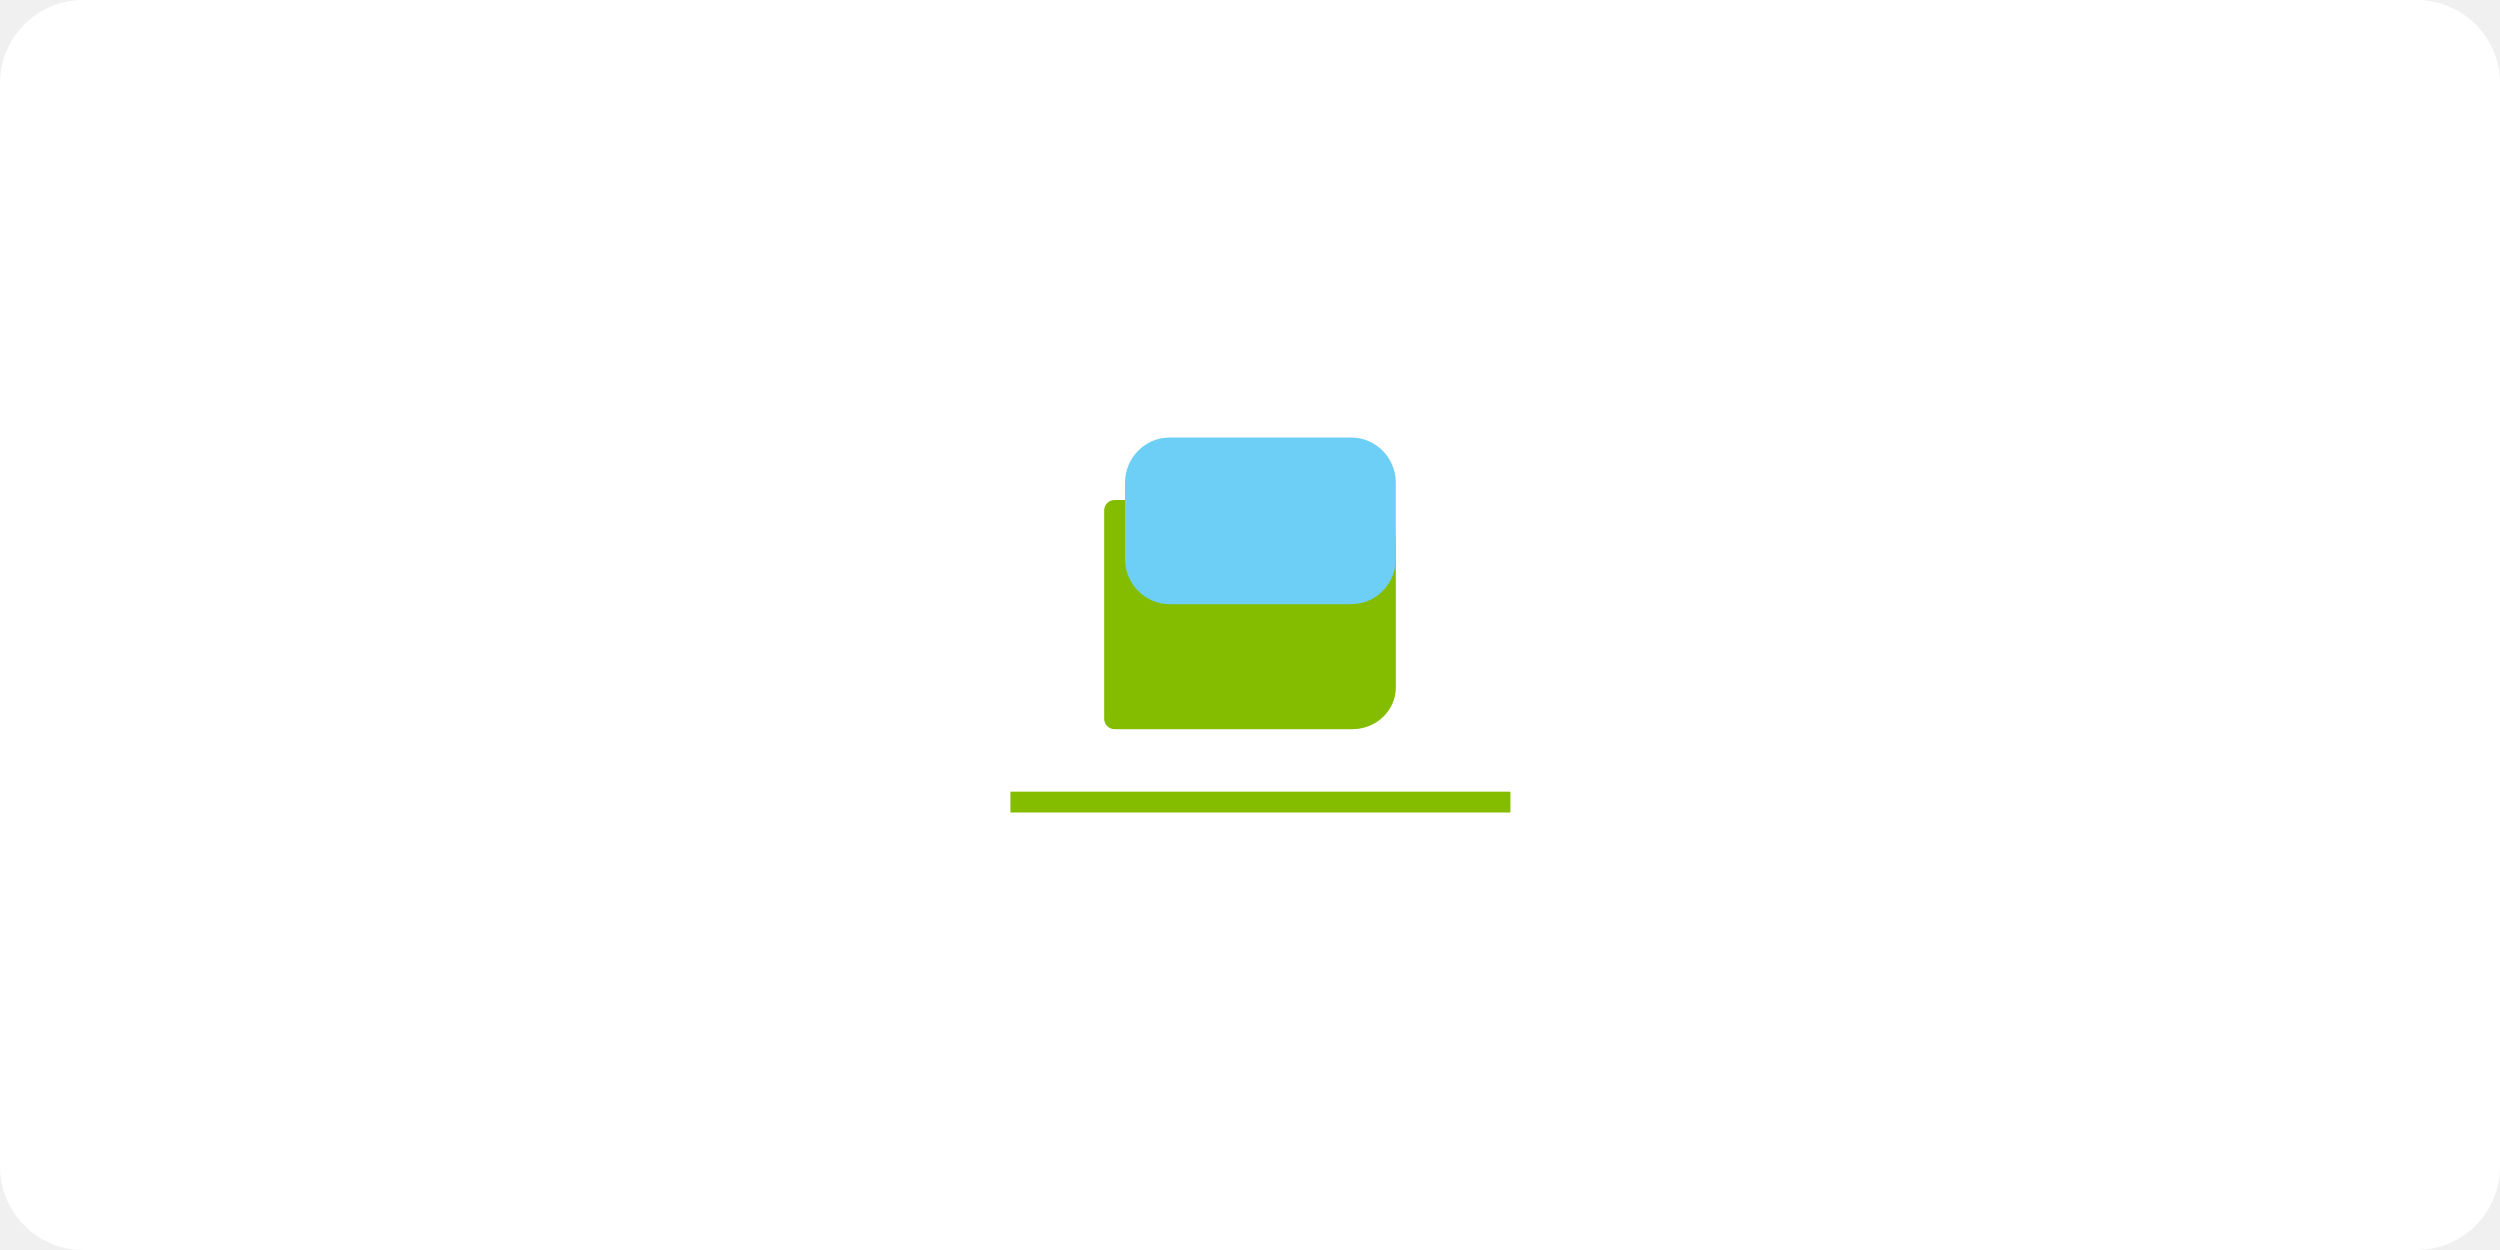
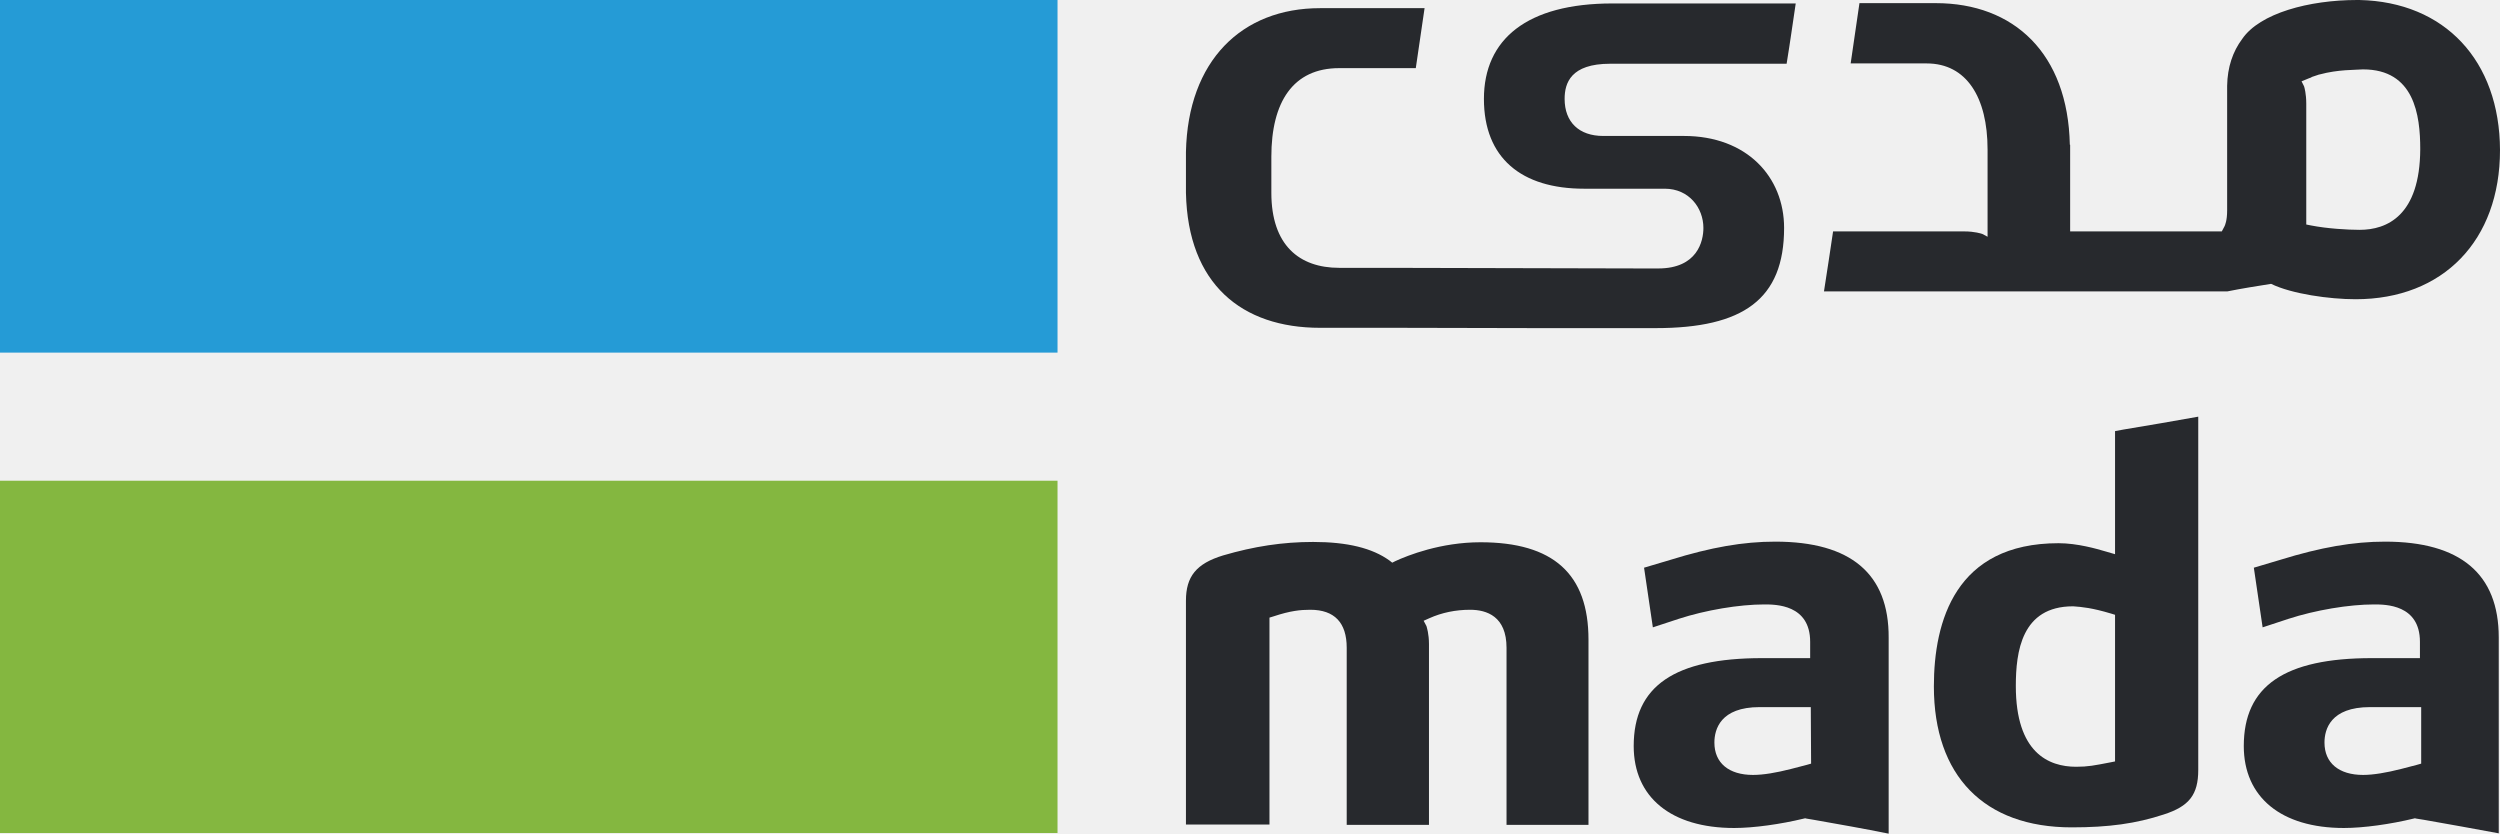
- <svg xmlns="http://www.w3.org/2000/svg" width="120" height="60" viewBox="0 0 120 60" fill="none">
-   <rect width="120" height="60" rx="4" fill="white" />
-   <path d="M72.5 38H48.5V39H72.5V38Z" fill="#84BD00" />
-   <path d="M64.916 35H53.5C53.224 35 53 34.776 53 34.5V24.5C53 24.224 53.224 24 53.5 24H64.916C66.066 24 67 24.897 67 26.001V32.999C67 34.103 66.066 35 64.916 35Z" fill="#84BD00" />
-   <path d="M64.857 21H56.143C54.958 21 54 21.976 54 23.182V26.818C54 28.024 54.958 29 56.143 29H64.857C66.042 29 67 28.024 67 26.818V23.182C67 21.976 66.042 21 64.857 21Z" fill="#6DCFF6" />
+ <svg xmlns="http://www.w3.org/2000/svg" version="1.1" id="Layer_1" x="0px" y="0px" width="796.2px" height="265.5px" viewBox="0 0 796.2 265.5" style="enable-background:new 0 0 796.2 265.5;" xml:space="preserve">
+   <style type="text/css">
+ 	.st0{fill:#84B740;}
+ 	.st1{fill:#259BD6;}
+ 	.st2{fill:#27292D;}
+ </style>
+   <g>
+     <rect y="153.1" class="st0" width="336.8" height="112.2" />
+     <rect class="st1" width="336.8" height="112.3" />
+     <path class="st2" d="M673.6,242.5l-1.5,0.3c-5.2,1-7.1,1.4-10.9,1.4c-8.8,0-19.2-4.5-19.2-25.7c0-10.9,1.8-25.4,18.2-25.4h0.1   c2.8,0.2,6,0.5,12,2.3l1.3,0.4L673.6,242.5L673.6,242.5z M676.3,136.8l-2.7,0.5v39.2l-2.4-0.7l-0.7-0.2c-2.7-0.8-8.9-2.6-14.9-2.6   c-32.8,0-39.7,24.8-39.7,45.6c0,28.5,16,44.9,43.9,44.9c11.8,0,20.5-1.2,29.3-4.1c8.1-2.6,11-6.3,11-14.2V132.7   C692.3,134.1,684.2,135.5,676.3,136.8" />
+     <path class="st2" d="M771.1,243.2l-1.4,0.4l-5,1.3c-4.7,1.2-8.9,1.9-12.1,1.9c-7.7,0-12.3-3.8-12.3-10.3c0-4.2,1.9-11.3,14.5-11.3   h16.3V243.2z M759.6,172.5c-10.1,0-20.5,1.8-33.4,5.8l-8.4,2.5l2.8,19l8.2-2.7c8.6-2.8,19.3-4.6,27.3-4.6c3.6,0,14.6,0,14.6,11.9   v5.2h-15.3c-27.9,0-40.8,8.9-40.8,28c0,16.3,11.9,26.1,31.9,26.1c6.2,0,14.8-1.2,22.2-3l0.4-0.1l0.4,0.1l2.5,0.4   c7.8,1.4,15.9,2.8,23.8,4.3V203C795.8,182.8,783.6,172.5,759.6,172.5" />
+     <path class="st2" d="M576.8,243.2l-1.4,0.4l-5,1.3c-4.7,1.2-8.8,1.9-12.1,1.9c-7.7,0-12.3-3.8-12.3-10.3c0-4.2,1.9-11.3,14.4-11.3   h16.3L576.8,243.2L576.8,243.2z M565.4,172.5c-10.2,0-20.5,1.8-33.4,5.8l-8.4,2.5l2.8,19l8.2-2.7c8.6-2.8,19.3-4.6,27.3-4.6   c3.6,0,14.6,0,14.6,11.9v5.2h-15.3c-27.9,0-40.9,8.9-40.9,28c0,16.3,11.9,26.1,32,26.1c6.2,0,14.8-1.2,22.2-3l0.4-0.1l0.4,0.1   l2.4,0.4c7.9,1.4,15.9,2.8,23.8,4.4v-62.4C601.6,182.7,589.4,172.5,565.4,172.5" />
+     <path class="st2" d="M471.5,172.7c-12.7,0-23.2,4.2-27.1,6l-1,0.5l-0.9-0.7c-5.4-3.9-13.3-5.9-24.3-5.9c-9.7,0-18.8,1.4-28.7,4.3   c-8.5,2.6-11.8,6.7-11.8,14.4v71.3h26.6v-65.9l1.3-0.4c5.4-1.8,8.6-2.1,11.7-2.1c7.7,0,11.6,4.1,11.6,12.1v56.4h26.2v-57.5   c0-3.4-0.7-5.4-0.8-5.8l-0.9-1.7l1.8-0.8c4-1.8,8.4-2.7,13-2.7c5.3,0,11.6,2.1,11.6,12.1v56.4h26.1v-59   C505.9,182.8,494.7,172.7,471.5,172.7" />
+     <path class="st2" d="M751.5,73.2c-3.9,0-10.4-0.4-15.5-1.4l-1.5-0.3V33c0-3.2-0.6-5.2-0.7-5.5l-0.8-1.6l1.7-0.7   c0.4-0.2,0.8-0.3,1.3-0.5l0.3-0.2c0.6-0.2,1.2-0.4,1.8-0.6c0.3-0.1,0.5-0.2,0.7-0.2c5.9-1.6,11.3-1.4,13.7-1.6h0.1   c16.3,0,18.2,14.5,18.2,25.4C770.7,68.7,760.2,73.2,751.5,73.2 M751.4,0c-0.2,0-0.5,0-0.7,0c-15.3,0-31,4.2-36.6,12.4   c-3,4-4.7,9-4.8,14.9l0,0V67c0,3.4-0.7,4.7-0.8,5l-0.9,1.7h-48.3V46.1h-0.1C658.6,17,641.4,1,616.5,1h-2.9h-21.4   c-1,7.1-1.8,12.1-2.8,19.2h24.2c12.7,0,19.4,10.8,19.4,27.4v27.8l-1.7-0.9c-0.3-0.1-2.4-0.8-5.7-0.8h-41.8   c-0.8,5.3-1.8,12.2-2.9,19.1h128.5c4.4-0.9,9.5-1.7,13.9-2.4c6.5,3.2,18.6,4.9,26.9,4.9c27.9,0,46-18.7,46-47.5   C796.1,19.3,778.6,0.6,751.4,0" />
+     <path class="st2" d="M526.1,104.5h1.2c27.9,0,40.9-9.2,40.9-31.9c0-16.3-11.9-29.3-31.9-29.3h-25.7c-7.7,0-12.3-4.4-12.3-11.8   c0-5,1.9-11.2,14.5-11.2H569c1.2-7.3,1.8-11.9,2.9-19.2h-58.4c-27.2,0-40.9,11.4-40.9,30.4c0,18.8,11.9,28.6,31.9,28.6h25.7   c7.7,0,12.3,6.1,12.3,12.5c0,4.2-1.9,12.9-14.4,12.9h-4.3l-82.3-0.2l0,0h-15c-12.7,0-21.6-7.2-21.6-23.9V49.9   c0-17.4,6.9-28.2,21.6-28.2h24.4c1.1-7.4,1.8-12.1,2.8-19.1h-30.4h-2.9c-24.9,0-42.1,16.7-42.7,45.8l0,0v1.1v11.9   c0.6,29.1,17.8,43,42.7,43h2.9h21.4l44.6,0.1l0,0h26.6L526.1,104.5L526.1,104.5z" />
+   </g>
</svg>
